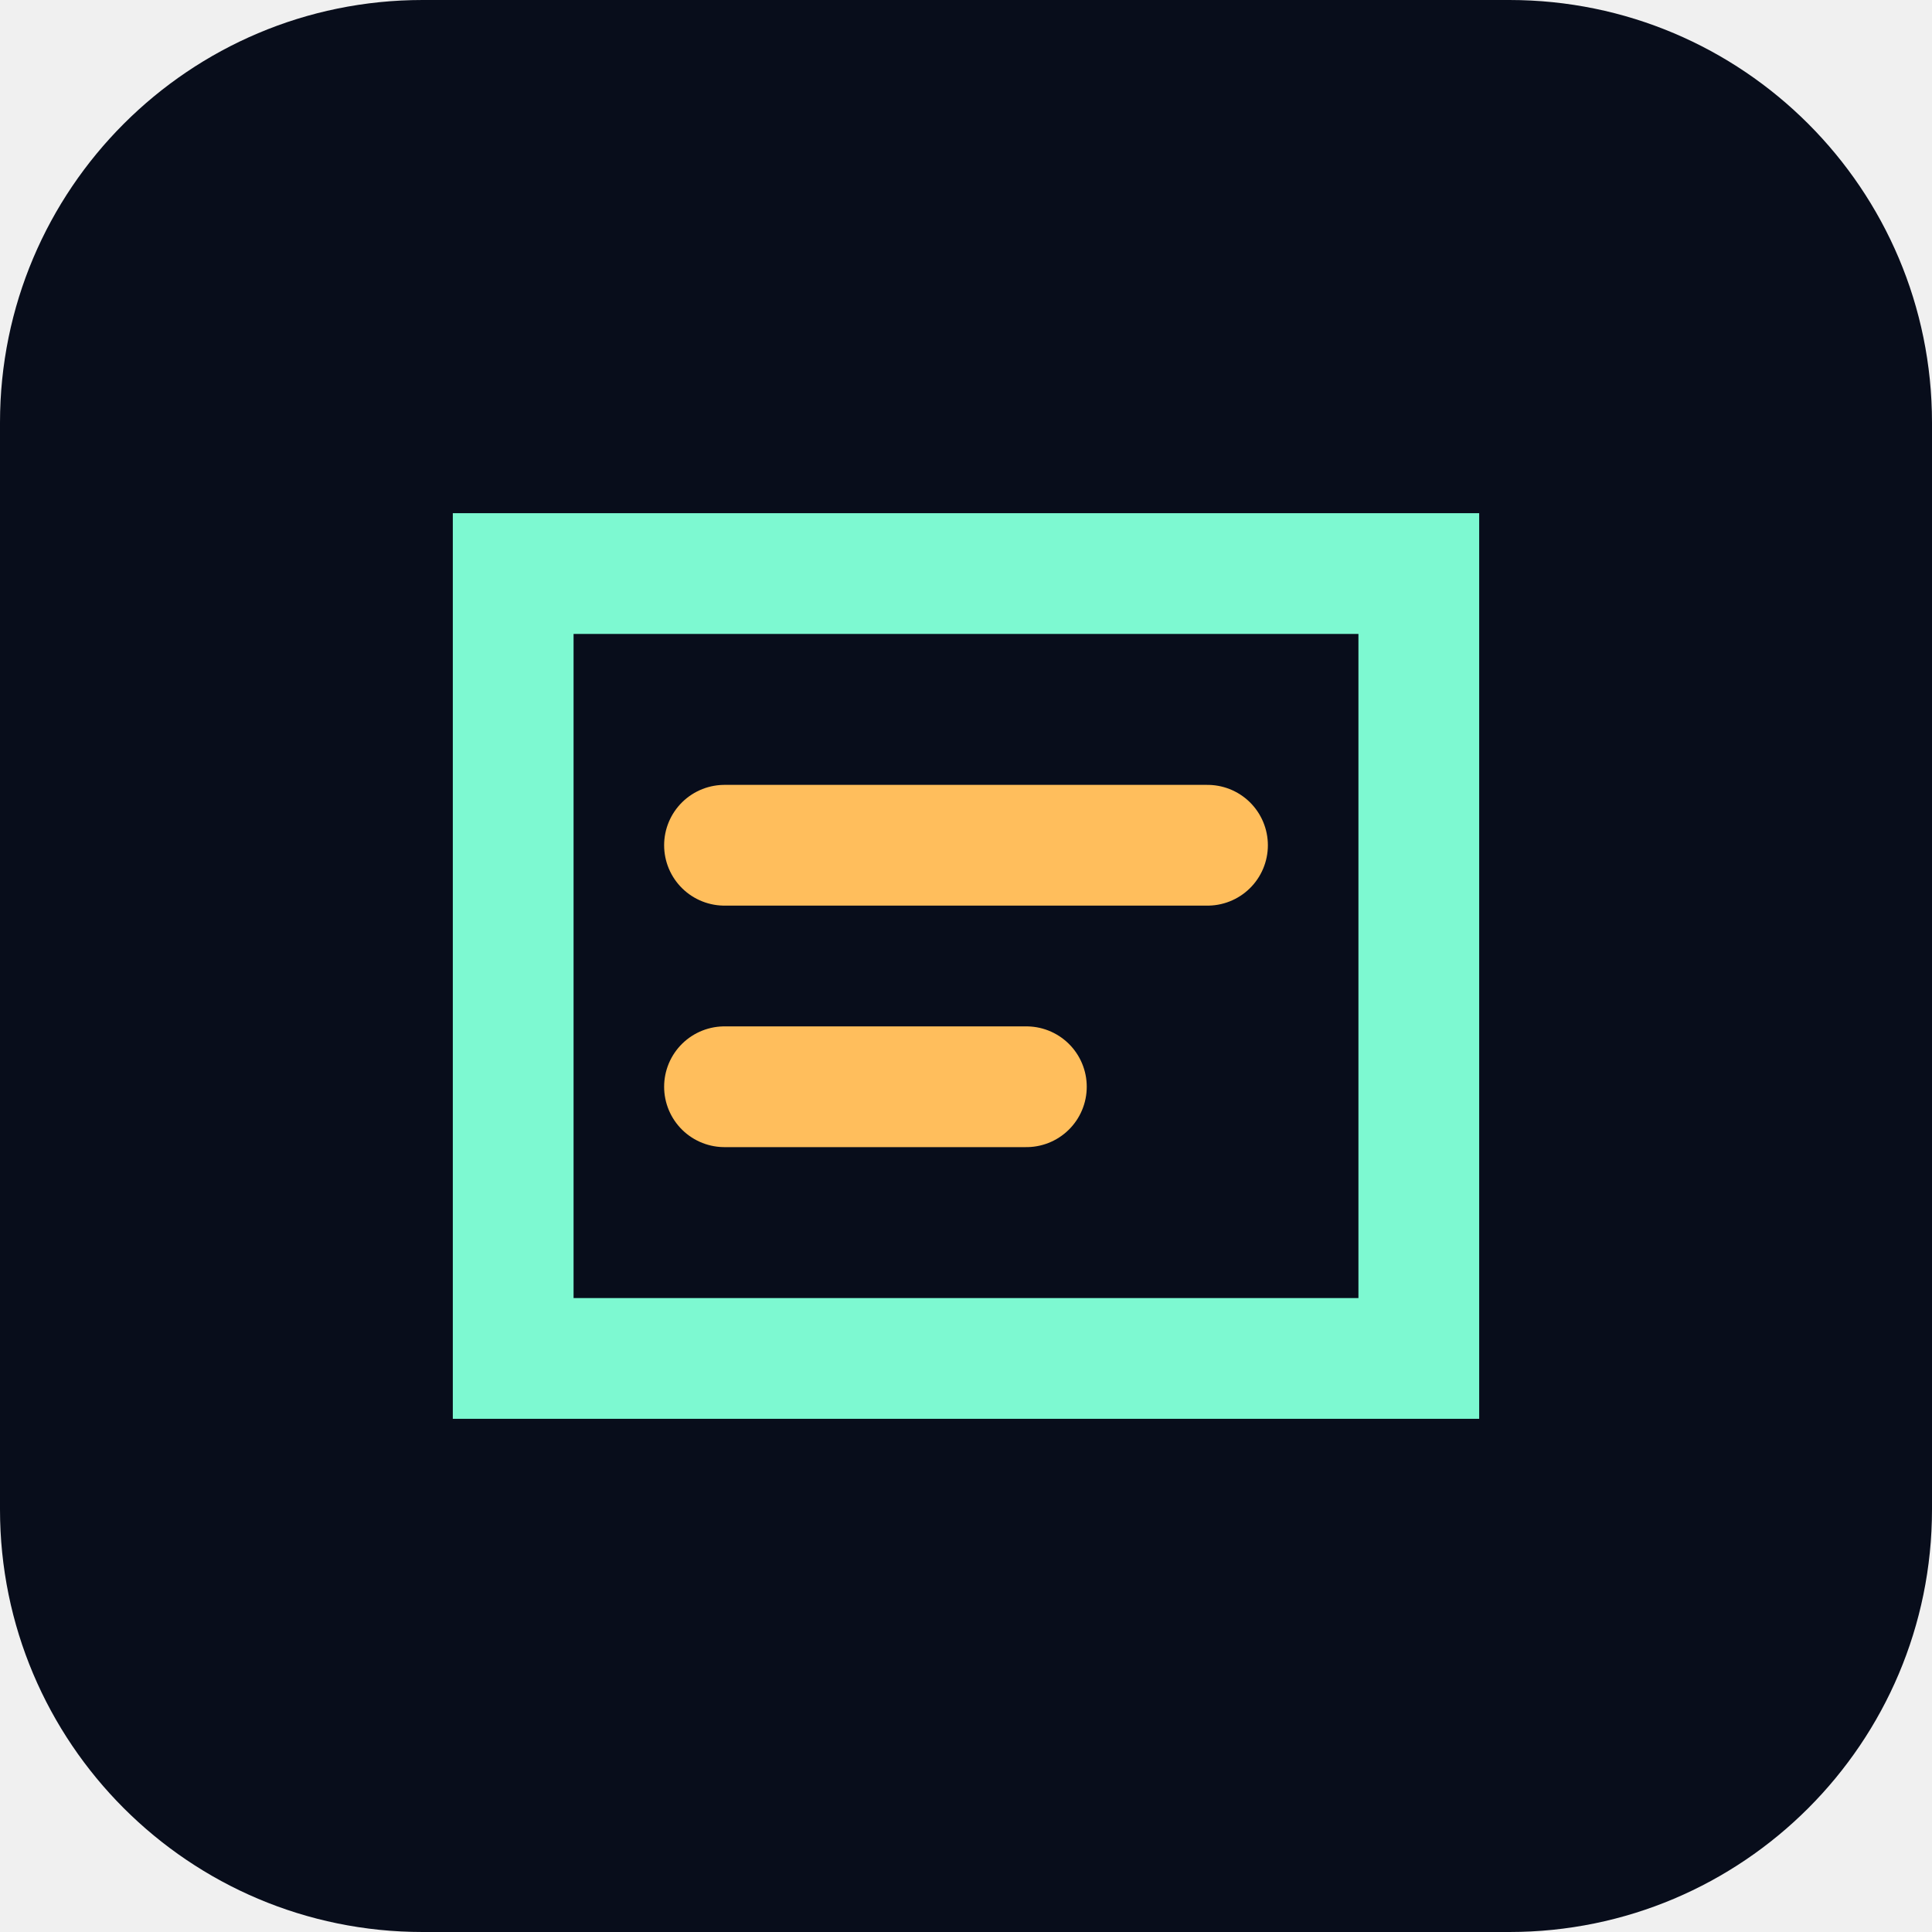
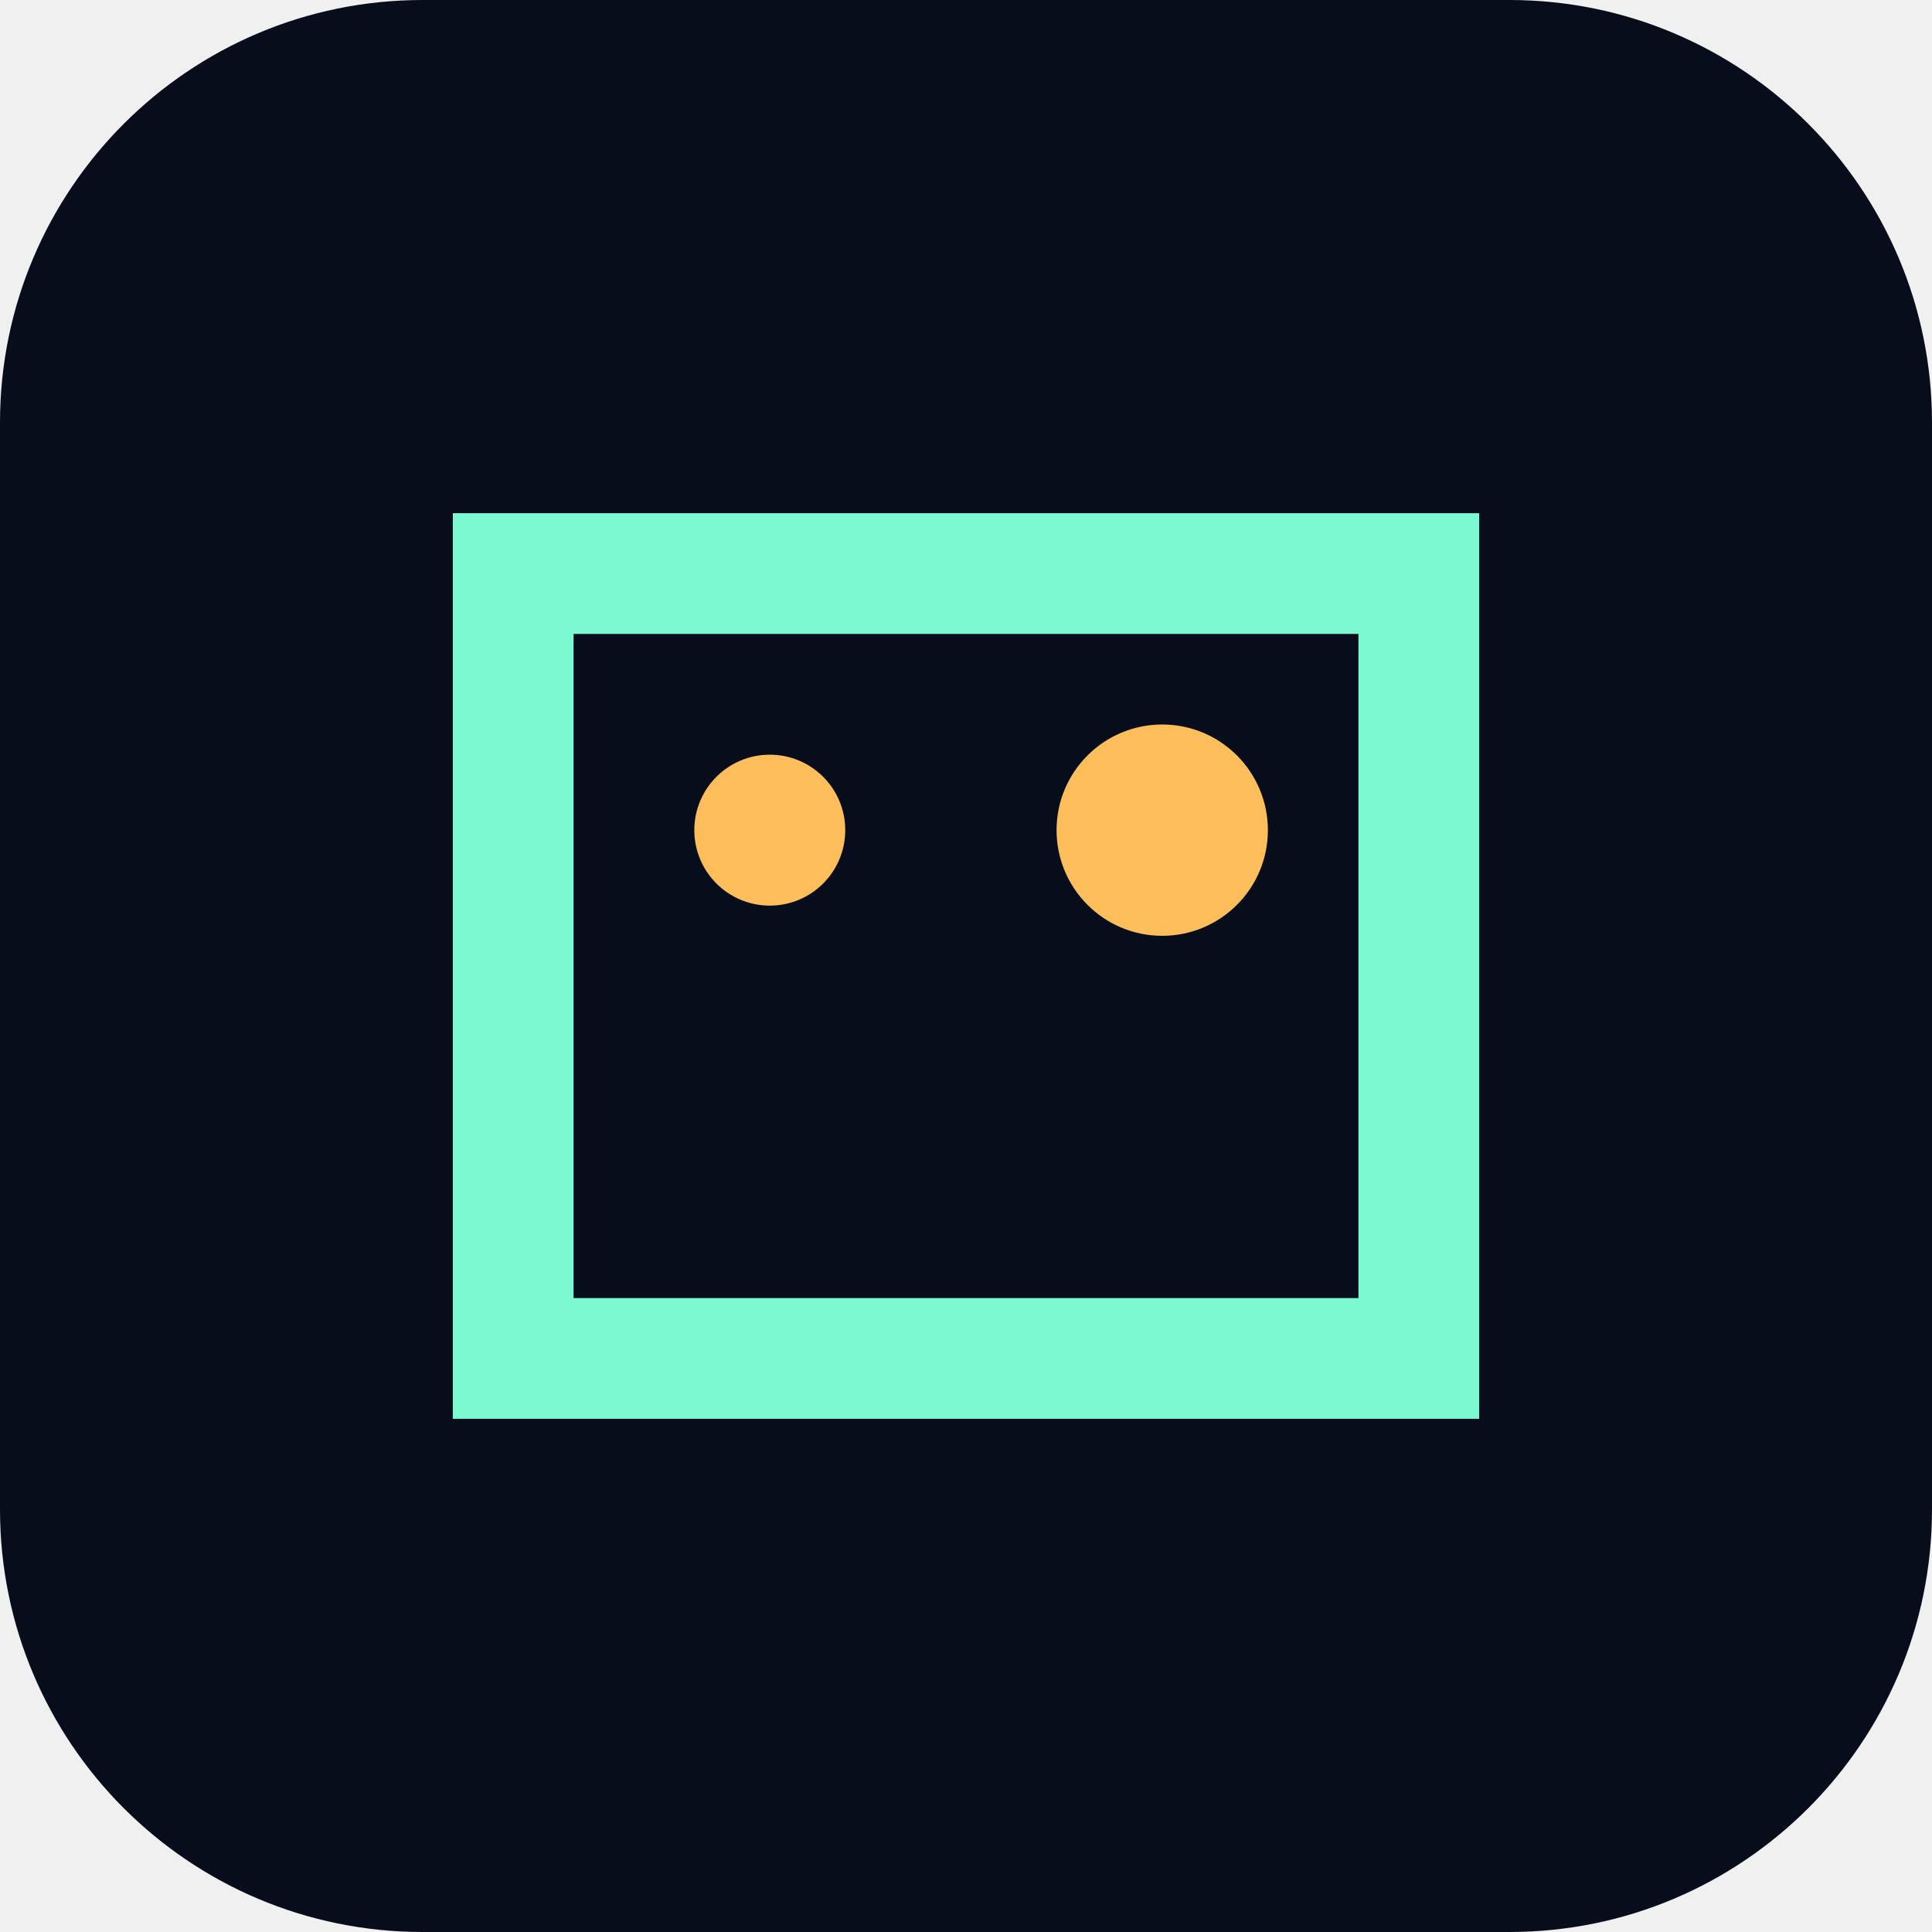
- <svg xmlns="http://www.w3.org/2000/svg" viewBox="0 0 64 64">
-   <rect width="64" height="64" rx="14" fill="#080d1b" />
-   <path d="M17 19h30v26H17z" fill="none" stroke="#7df9d1" stroke-width="4" />
-   <path d="M24 28h16M24 36h10" stroke="#ffbe5c" stroke-width="4" stroke-linecap="round" />
+ <svg xmlns="http://www.w3.org/2000/svg" width="64" height="64" viewBox="0 0 64 64" fill="none">
+   <g clip-path="url(#clip0_8_37)">
+     <path d="M50 0H14C6.268 0 0 6.268 0 14V50C0 57.732 6.268 64 14 64H50C57.732 64 64 57.732 64 50V14C64 6.268 57.732 0 50 0Z" fill="#080D1B" />
+     <path d="M17 19H47V45H17V19Z" stroke="#7DF9D1" stroke-width="4" />
+     <circle cx="25.5" cy="27.5" r="2.5" fill="#FFBE5C" />
+     <circle cx="38.5" cy="27.5" r="3.5" fill="#FFBE5C" />
+   </g>
+   <defs>
+     <clipPath id="clip0_8_37">
+       <rect width="64" height="64" fill="white" />
+     </clipPath>
+   </defs>
</svg>
